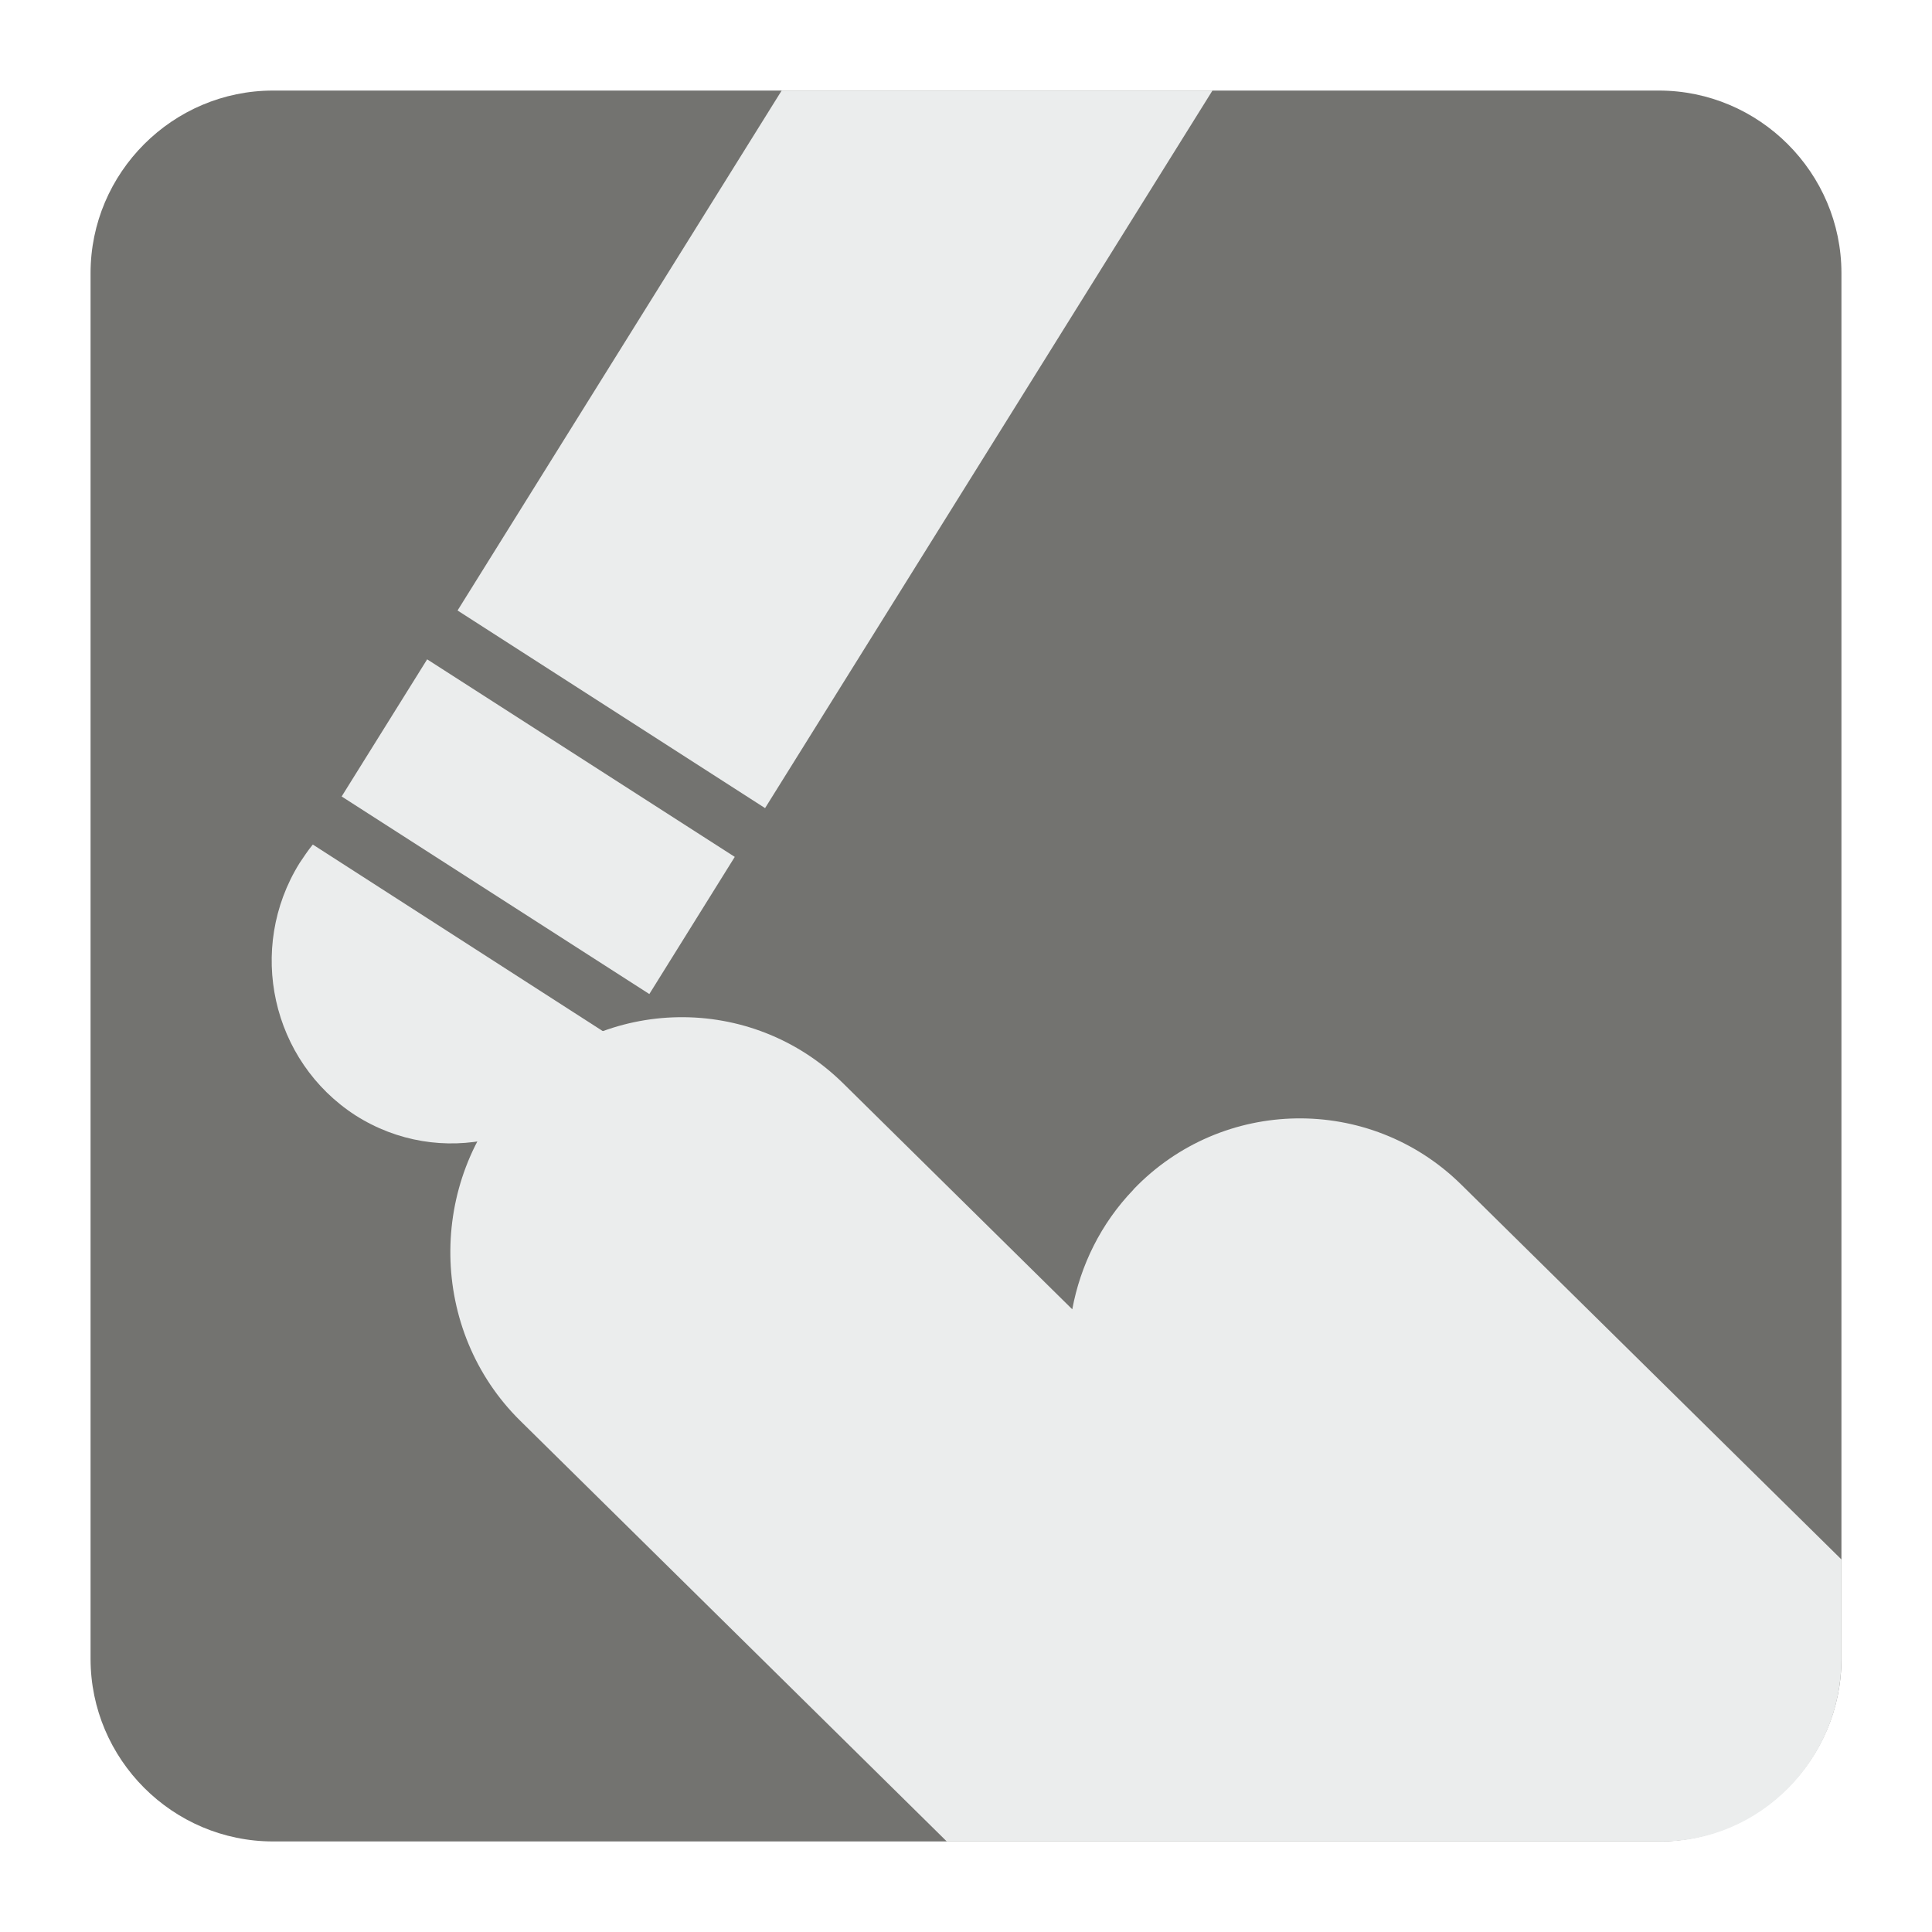
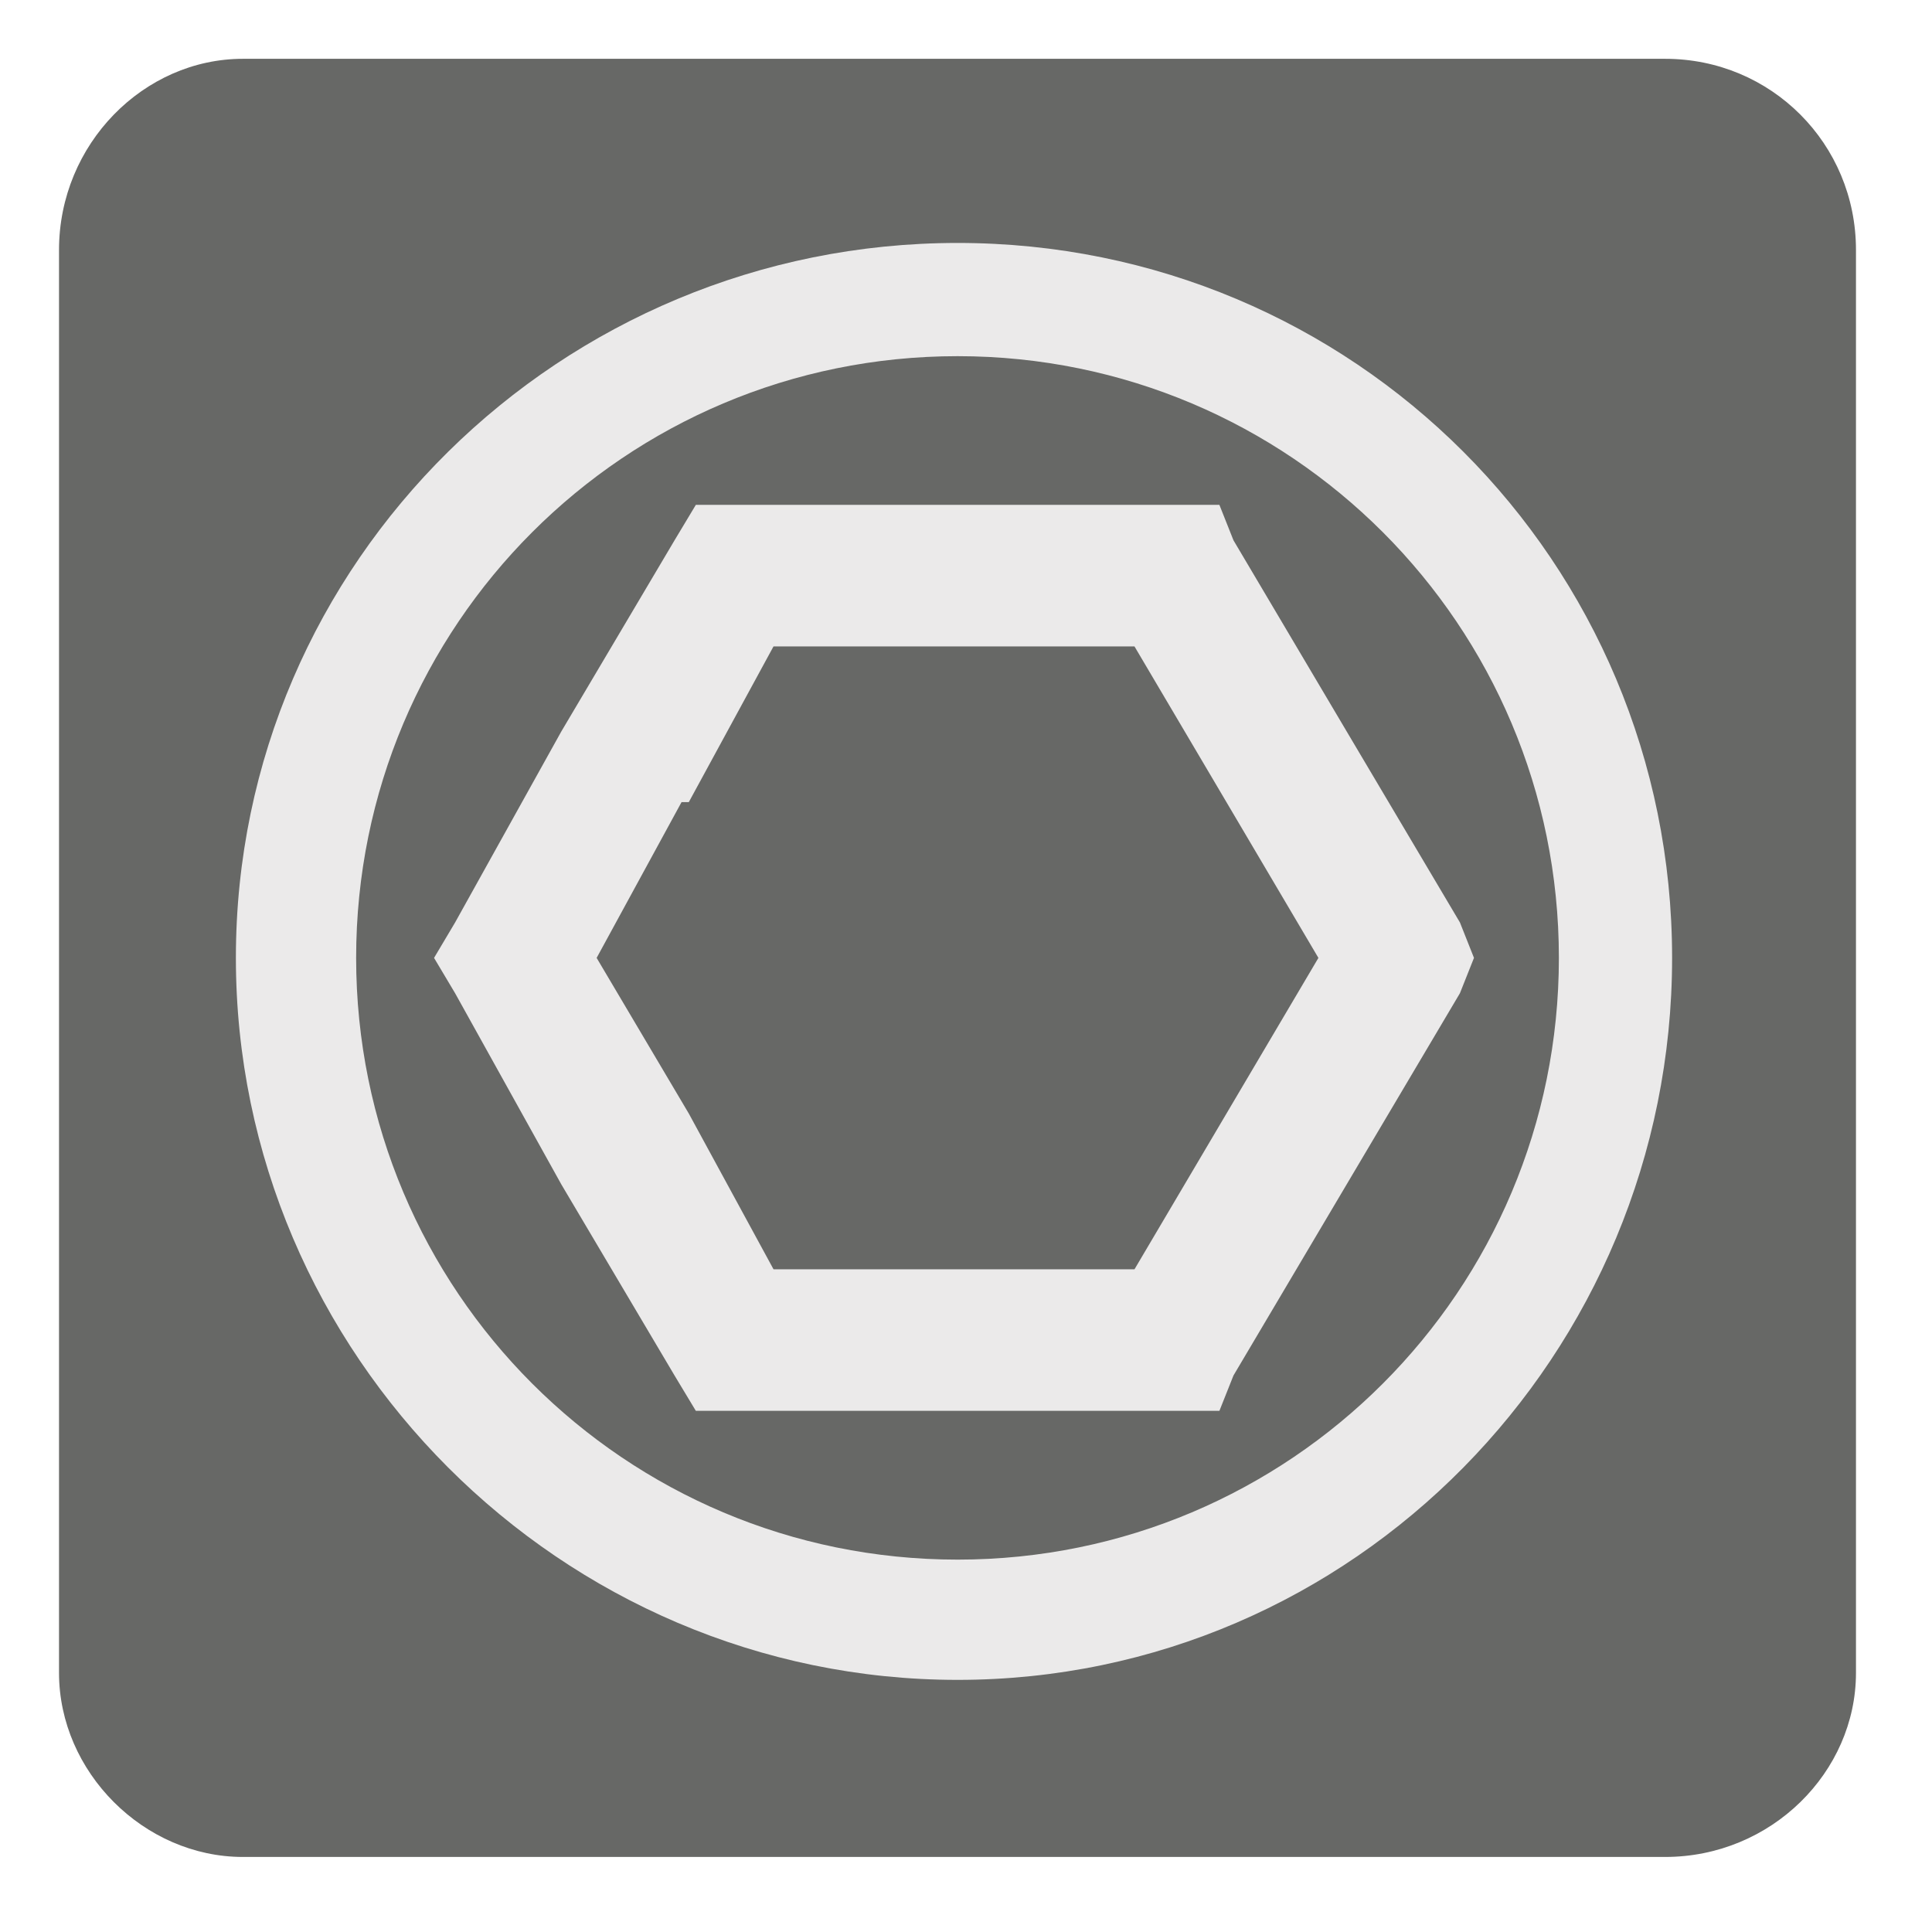
- <svg xmlns="http://www.w3.org/2000/svg" version="1.1" x="0px" y="0px" width="128" height="128" viewBox="0, 0, 128, 128">
-   <g id="Background">
-     <rect x="0" y="0" width="128" height="128" fill="#000000" fill-opacity="0" />
-   </g>
-   <g id="Background">
-     <path d="M18.092,6 L109.903,6 C116.552,6 122,11.441 122,18.096 L122,109.902 C122,116.559 116.552,122 109.903,122 L18.092,122 C11.436,122 6,116.559 6,109.902 L6,18.096 C6,11.441 11.436,6 18.092,6" fill="#737370" />
-     <path d="M34.155,72.093 L34.168,72.093 C40.04,65.96 49.809,65.796 55.871,71.784 L71.041,86.745 C71.578,83.846 72.934,81.057 75.096,78.813 L75.096,78.801 C80.974,72.664 90.737,72.503 96.805,78.476 L122,103.318 L122,109.902 C122,116.559 116.635,122 110.083,122 L62.726,122 L34.472,94.133 C28.417,88.172 28.275,78.256 34.155,72.093" fill="#EBEDED" />
-     <path d="M40.706,68.809 C40.498,69.244 40.254,69.701 39.986,70.123 C36.468,75.777 29.106,77.438 23.545,73.892 C17.99,70.297 16.328,62.848 19.846,57.182 C20.119,56.772 20.406,56.341 20.724,55.953 z" fill="#EBEDED" />
-     <path d="M22.635,52.768 L43.02,65.858 L48.68,56.771 L28.3,43.683 z" fill="#EBEDED" />
-     <path d="M80.328,6 L50.688,53.539 L30.314,40.447 L51.787,6 z" fill="#EBEDED" />
-   </g>
-   <defs />
+ <svg xmlns="http://www.w3.org/2000/svg" version="1.1" id="Layer_1" x="0px" y="0px" width="128px" height="128px" viewBox="0 0 128 128" enable-background="new 0 0 128 128" xml:space="preserve">
+   <path fill-rule="evenodd" clip-rule="evenodd" fill="#676866" d="M16.093,3.896h94.223c7.037,0,12.647,5.635,12.647,12.664v94.271  c0,6.571-5.61,12.197-12.647,12.197H16.093c-6.556,0-12.183-5.626-12.183-12.197V16.561C3.911,9.531,9.537,3.896,16.093,3.896  L16.093,3.896z" />
+   <path fill-rule="evenodd" clip-rule="evenodd" fill="#EBEAEA" d="M63.445,16.096c26.24,0,47.336,21.104,47.336,47.367  c0,26.258-21.096,47.833-47.336,47.833c-26.257,0-47.817-21.575-47.817-47.833C15.628,37.199,37.188,16.096,63.445,16.096  L63.445,16.096z M63.445,23.597c22.024,0,39.835,17.825,39.835,39.866c0,22.042-17.811,39.866-39.835,39.866  c-22.042,0-39.85-17.824-39.85-39.866C23.595,41.422,41.404,23.597,63.445,23.597L63.445,23.597z" />
+   <path fill="#EBEAEA" d="M81.72,35.795l7.501,12.665l7.503,12.655l0.931,2.347l-0.931,2.341l-7.503,12.664l0,0L81.72,91.131  l-0.931,2.341h-2.821H63.445l0,0H48.441h-2.34l-1.41-2.341l-7.502-12.663l-7.037-12.664l-1.395-2.341l1.395-2.347l7.037-12.655l0,0  l7.502-12.665l1.41-2.348h2.34h15.004l0,0h14.522h2.821L81.72,35.795z M81.254,53.141l-6.092-10.315H63.445l0,0H51.247  l-5.611,10.315h-0.481l-5.626,10.322l6.108,10.316l5.611,10.315h12.198l0,0h11.717l6.092-10.315l0,0l6.093-10.316L81.254,53.141z" />
</svg>
